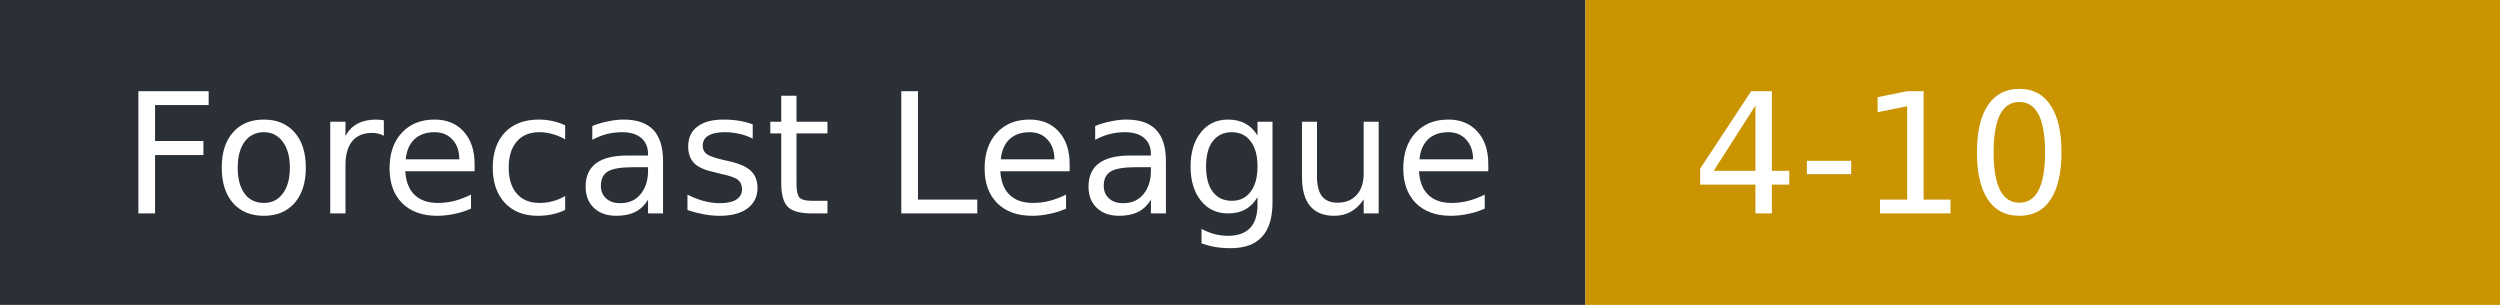
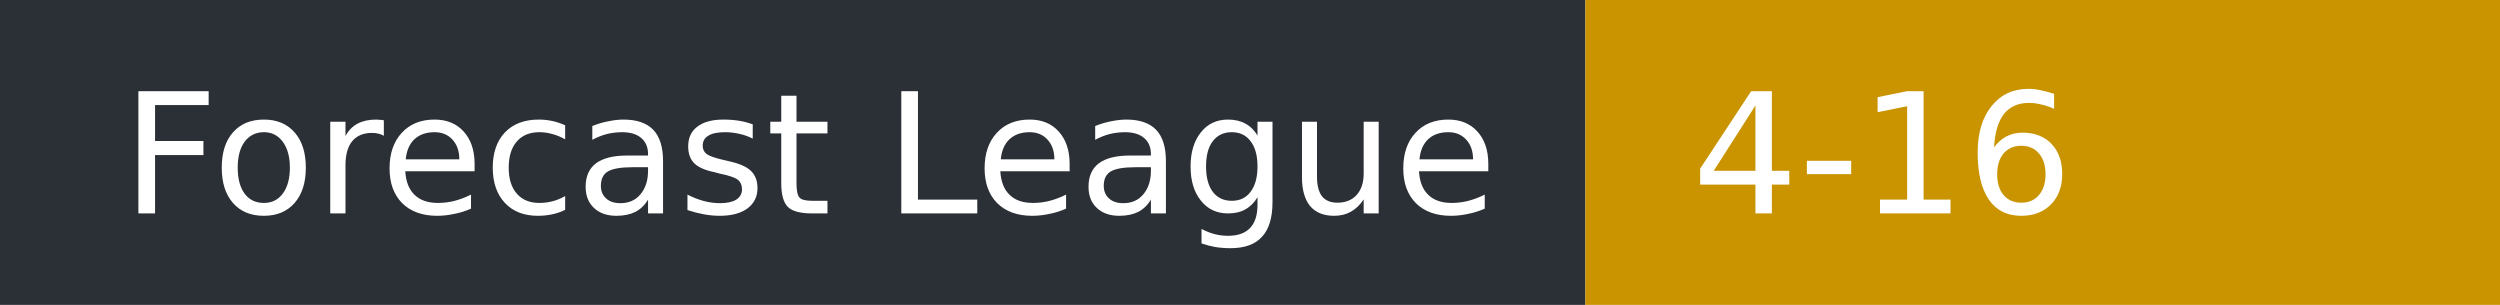
- <svg xmlns="http://www.w3.org/2000/svg" width="164" height="20" role="img" aria-label="Forecast League: 4-10">
+ <svg xmlns="http://www.w3.org/2000/svg" width="164" height="20" role="img" aria-label="Forecast League: 4-16">
  <rect width="104" height="20" fill="#2b2f36" />
  <rect x="104" width="60" height="20" fill="#c99400" />
  <g fill="#fff" font-family="Verdana,DejaVu Sans,sans-serif" font-size="11">
    <text x="8" y="14">Forecast League</text>
-     <text x="111" y="14">4-10</text>
+     <text x="111" y="14">4-16</text>
  </g>
</svg>
